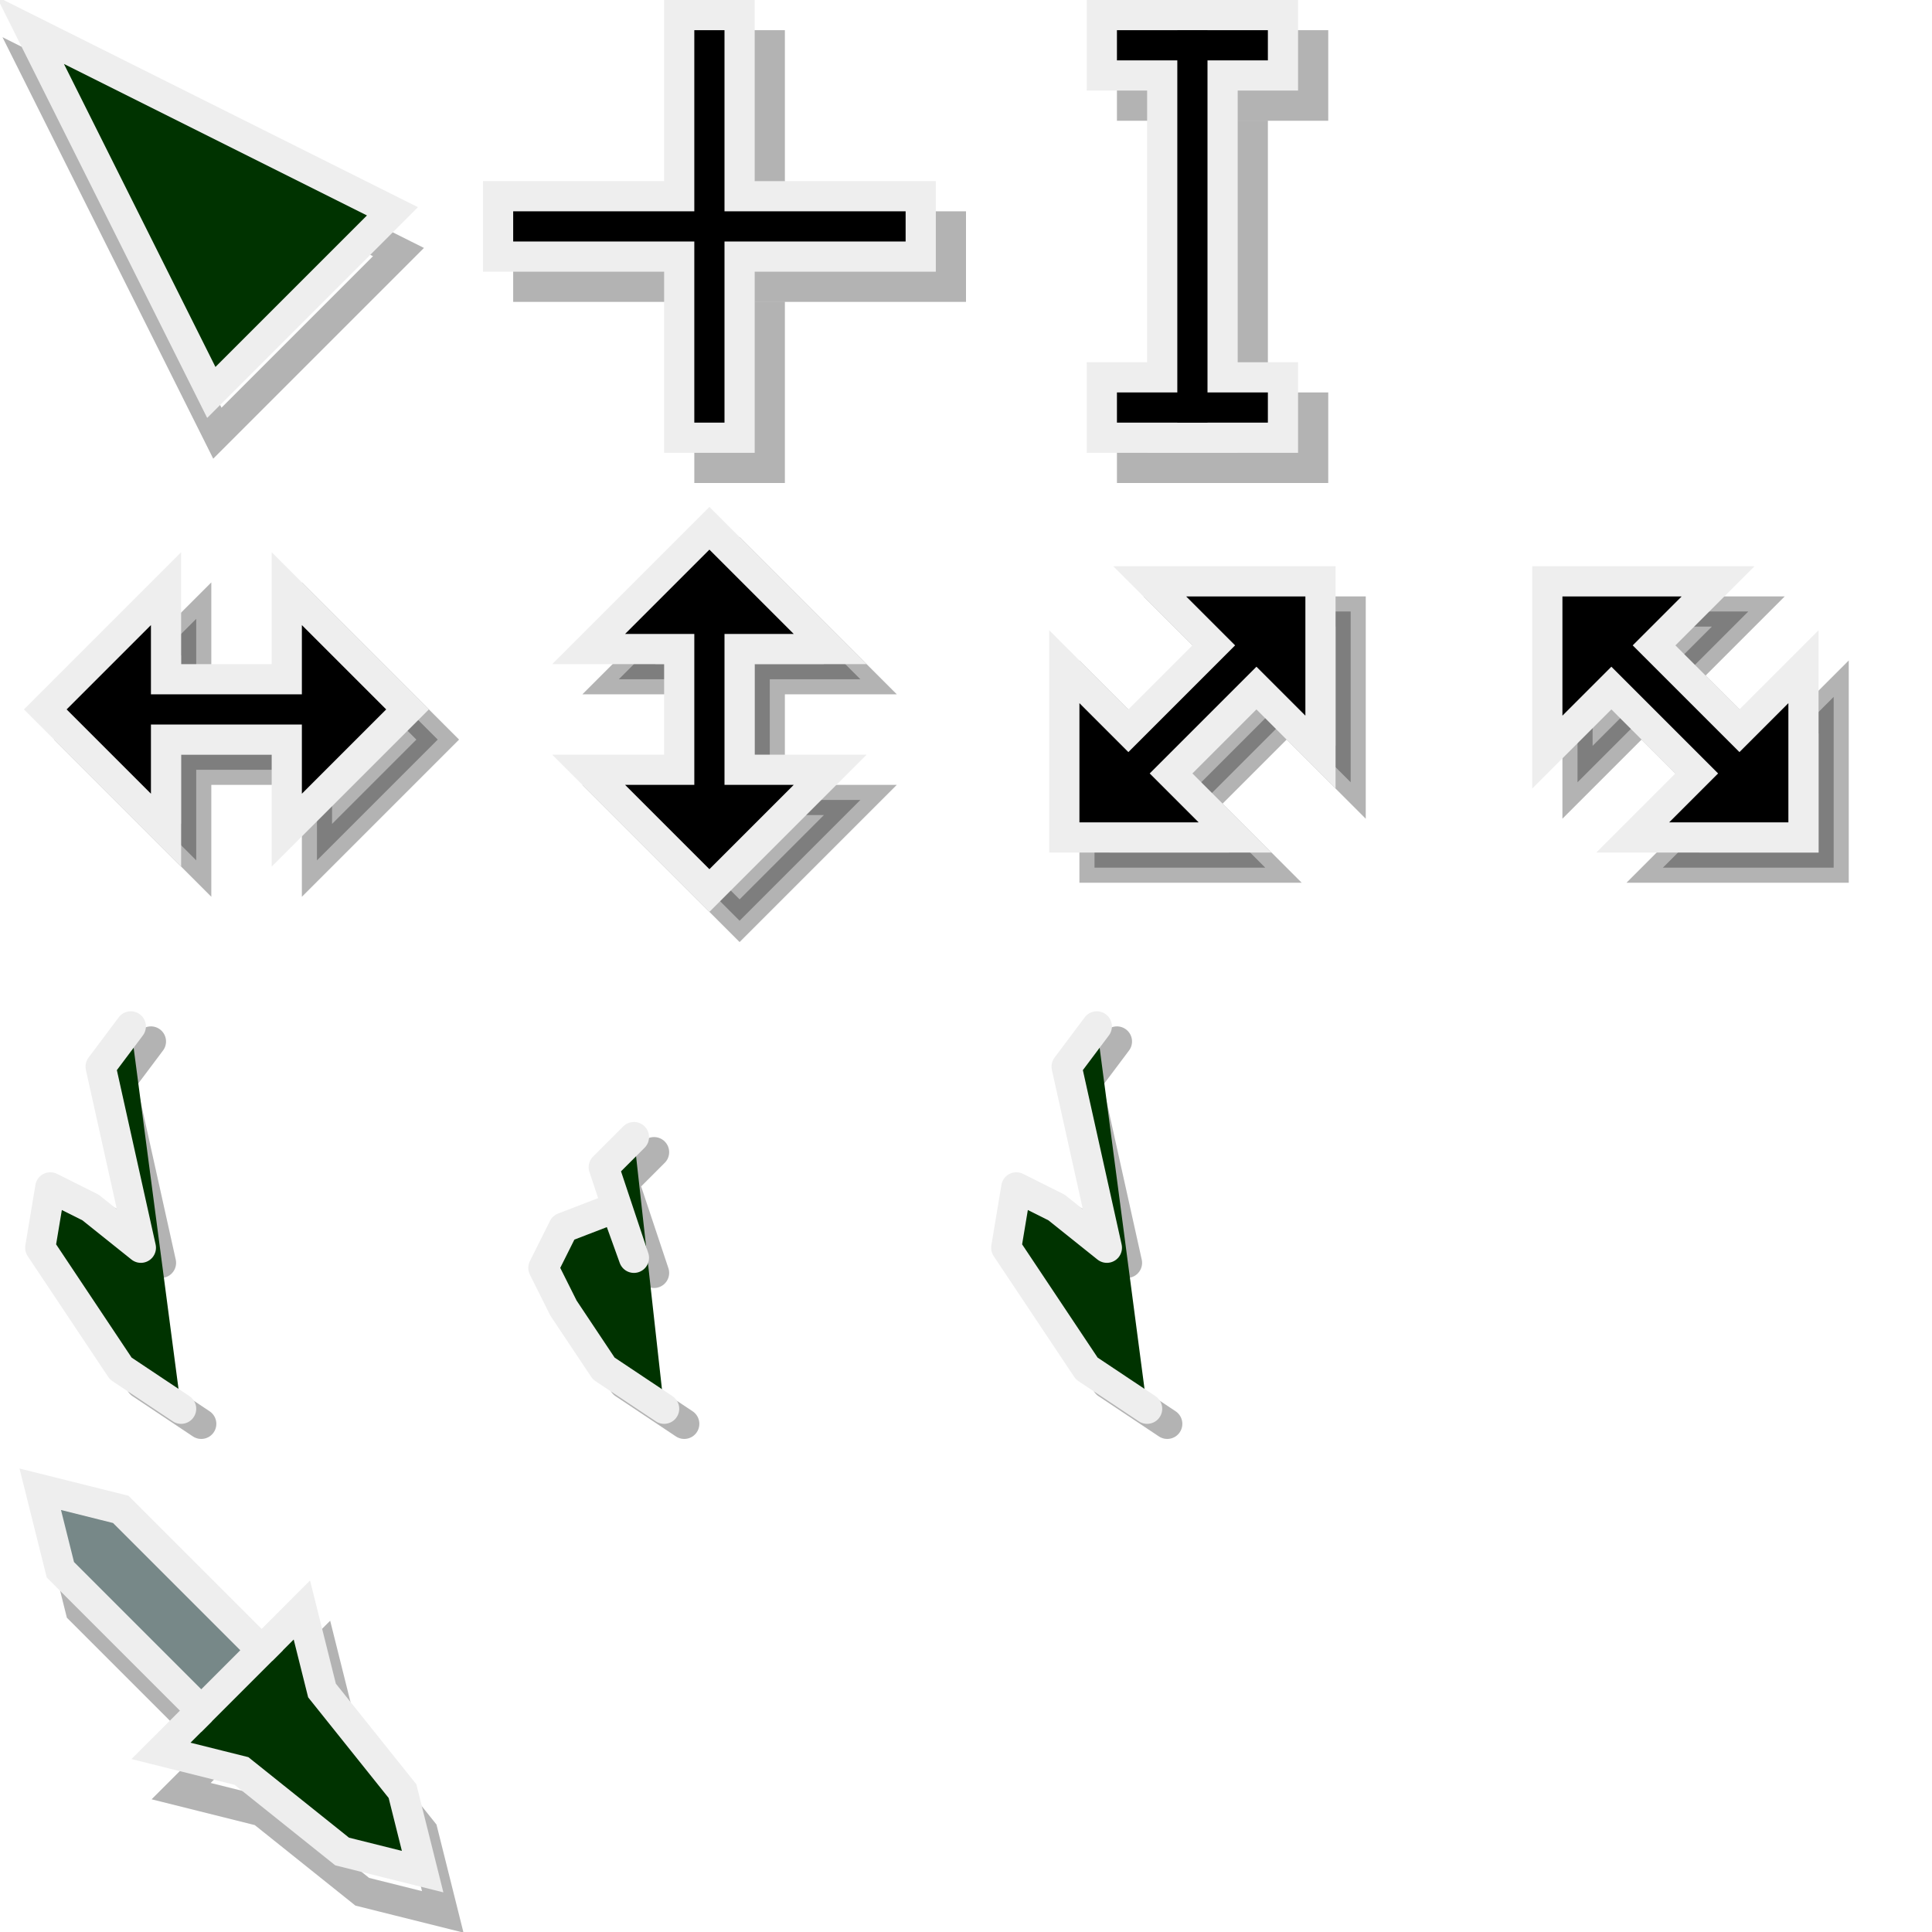
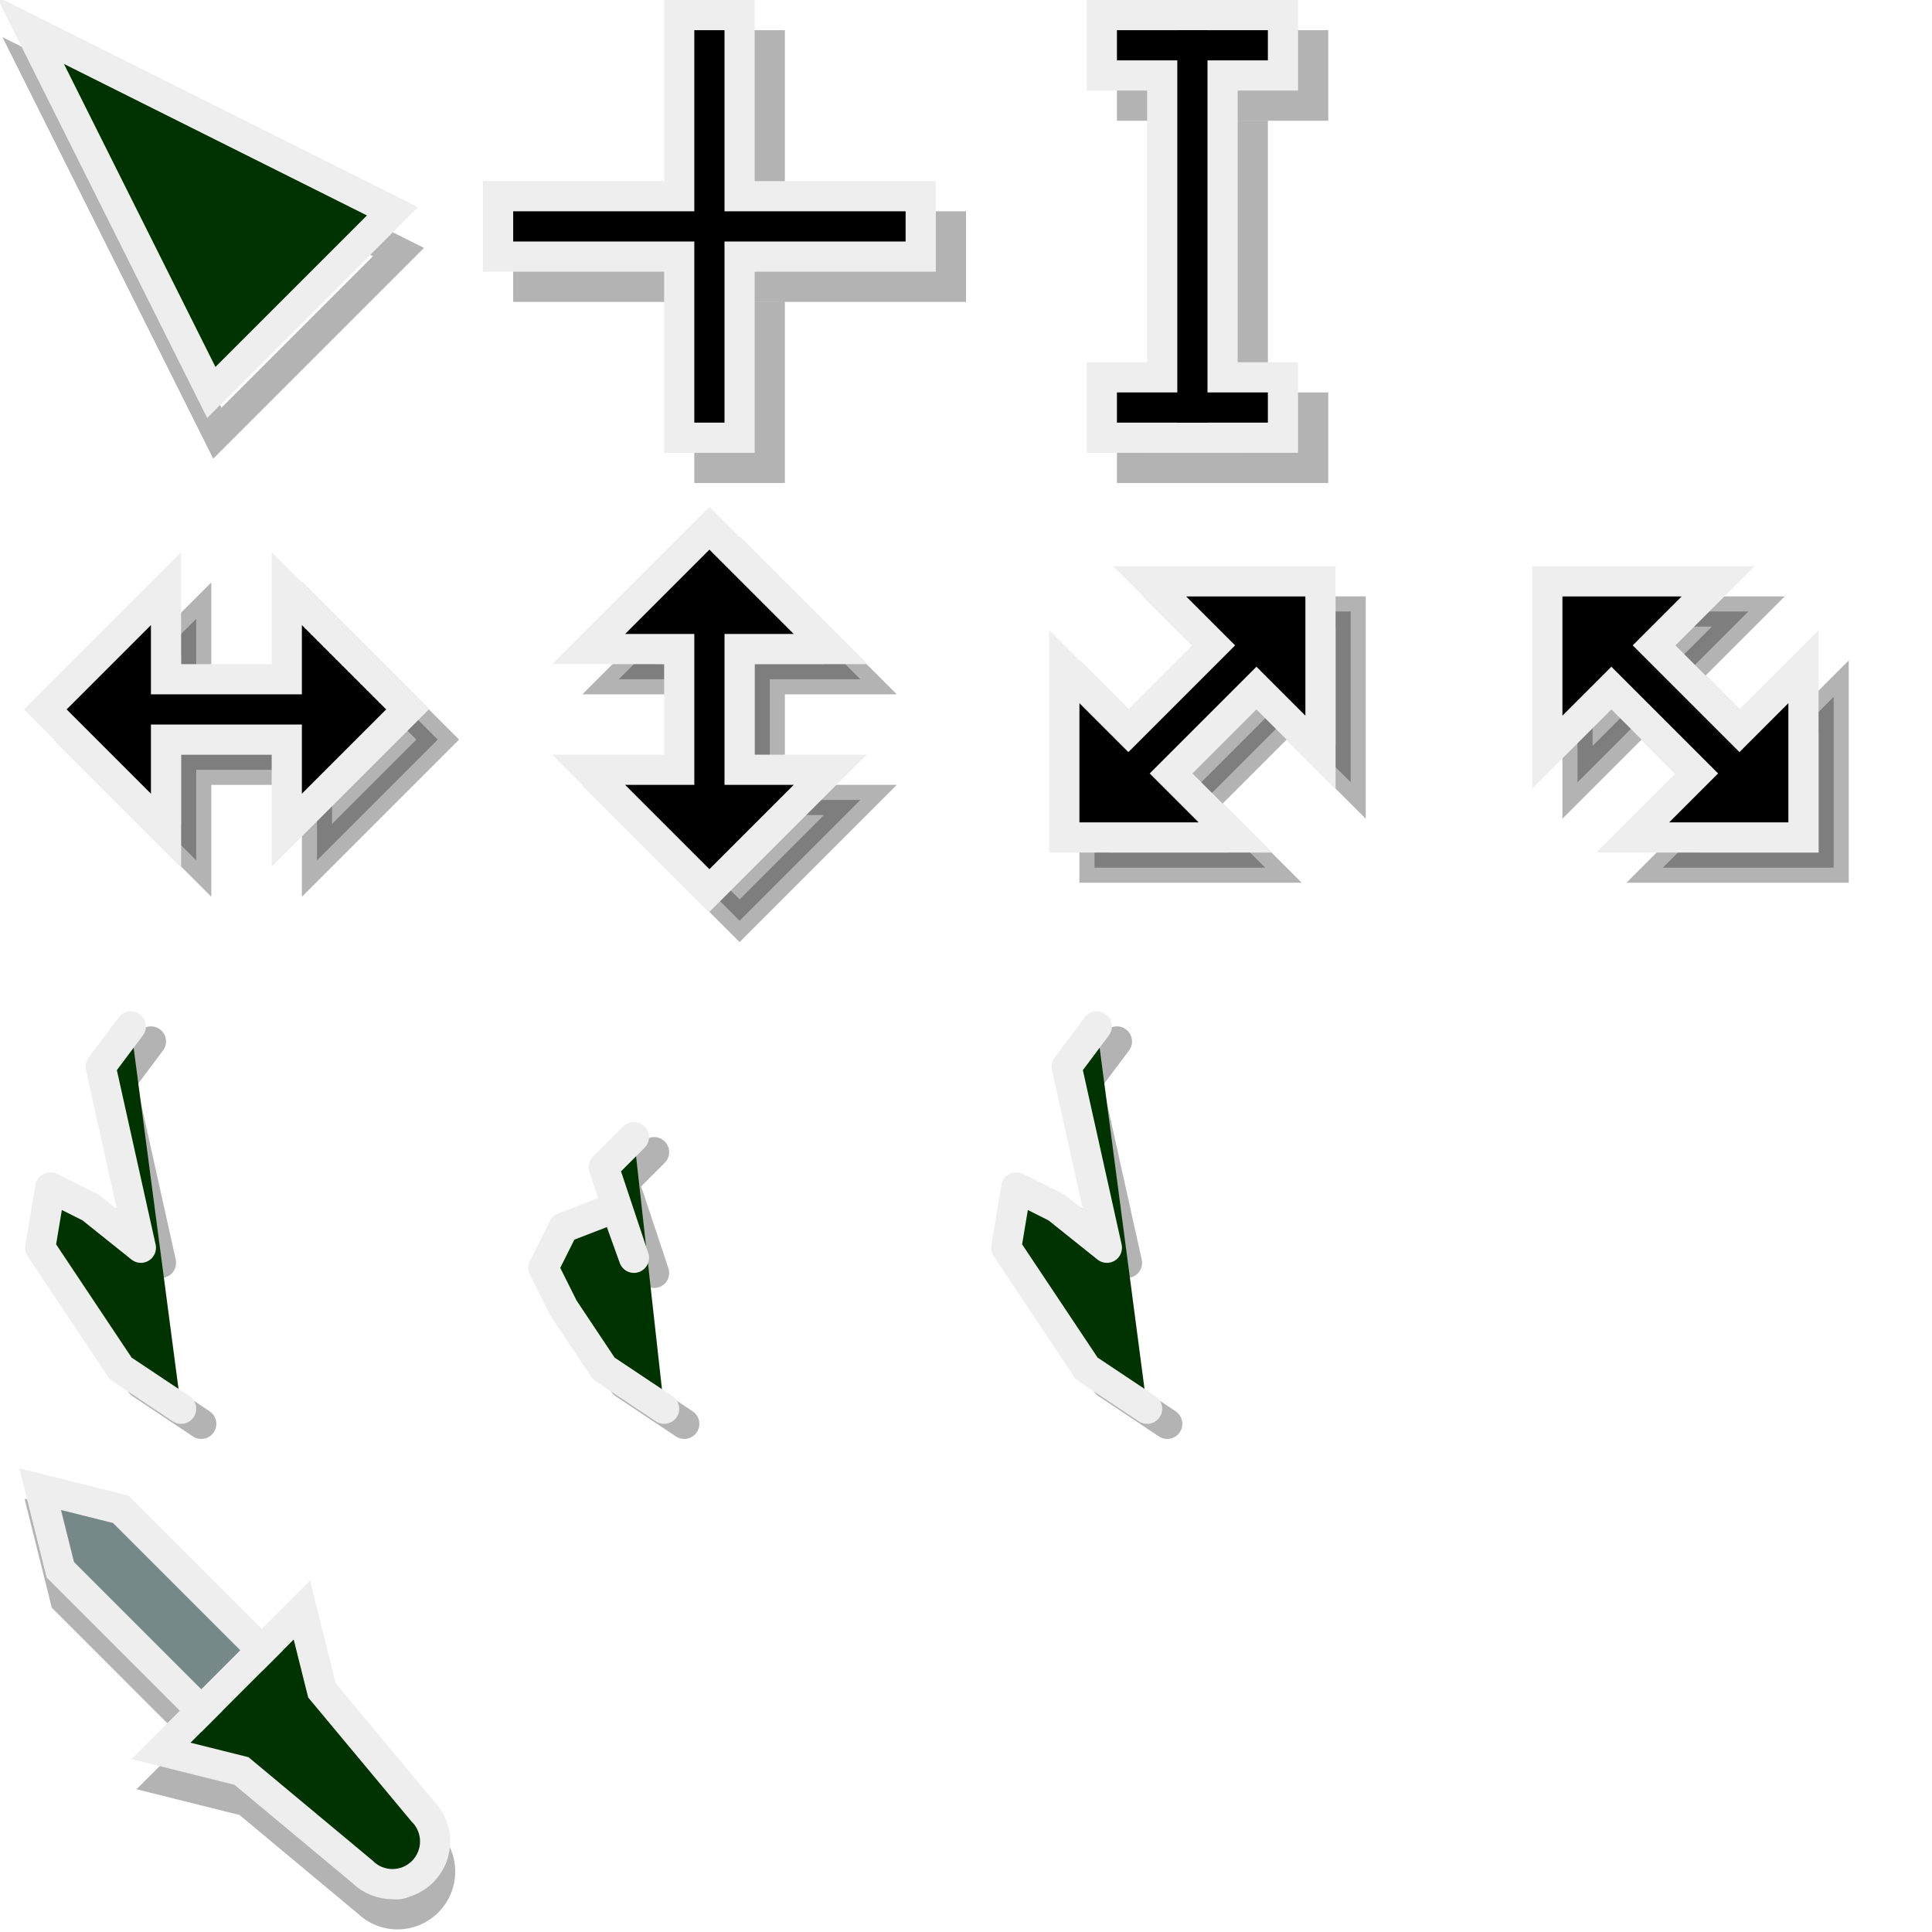
<svg xmlns="http://www.w3.org/2000/svg" version="1.1" width="96" height="96">
  <g transform="translate(0, 0) scale(1.5, 1.5)">
    <path d="M 1,1 L 7,13 L 13,7 Z" transform="translate(0.2, 1.35)" fill="none" stroke="#000" stroke-opacity="0.3" stroke-width="1" />
    <path d="M 1,1 L 7,13 L 13,7 Z" fill="#030" stroke="#eee" stroke-width="1" />
  </g>
  <g transform="translate(24, 0) scale(1.5, 1.5)">
    <g fill="#000" fill-opacity="0.3" stroke="none">
      <rect x="7" y="1" width="3" height="6" />
      <rect x="7" y="10" width="3" height="6" />
      <rect x="1" y="7" width="15" height="3" />
    </g>
    <g fill="#eee" stroke="none">
      <rect x="6" y="0" width="3" height="15" />
      <rect x="0" y="6" width="15" height="3" />
    </g>
    <g fill="#000" stroke="none">
      <rect x="7" y="1" width="1" height="13" />
      <rect x="1" y="7" width="13" height="1" />
    </g>
  </g>
  <g transform="translate(48, 0) scale(1.5, 1.5)">
    <g fill="#000" fill-opacity="0.3" stroke="none">
      <rect x="7" y="4" width="3" height="9" />
      <rect x="5" y="1" width="7" height="3" />
      <rect x="5" y="13" width="7" height="3" />
    </g>
    <g fill="#eee" stroke="none">
      <rect x="6" y="0" width="3" height="15" />
      <rect x="4" y="0" width="7" height="3" />
      <rect x="4" y="12" width="7" height="3" />
    </g>
    <g fill="#000" stroke="none">
      <rect x="7" y="1" width="1" height="13" />
      <rect x="5" y="1" width="5" height="1" />
      <rect x="5" y="13" width="5" height="1" />
    </g>
  </g>
  <g transform="translate(0, 24) scale(1.5, 1.5)">
    <path d="M 1,7 L 5,3 L 5,6 L 9,6 L 9,3 L 13,7 L 9,11 L 9,8 L 5,8 L 5,11 Z" fill="#000" fill-opacity="0.3" stroke="#000" stroke-opacity="0.3" stroke-width="1" transform="translate(1.5, 1.5)" />
    <path d="M 1,7 L 5,3 L 5,6 L 9,6 L 9,3 L 13,7 L 9,11 L 9,8 L 5,8 L 5,11 Z" fill="#000" stroke="#eee" stroke-width="1" transform="translate(0.5, 0.5)" />
  </g>
  <g transform="translate(24, 24) scale(1.5, 1.5)">
    <g transform="translate(7.5, 7.5) rotate(90) translate(-7.5, -7.5)">
      <path d="M 1,7 L 5,3 L 5,6 L 9,6 L 9,3 L 13,7 L 9,11 L 9,8 L 5,8 L 5,11Z" fill="#000" fill-opacity="0.3" stroke="#000" stroke-opacity="0.3" stroke-width="1" transform="translate(1.5, -0.5)" />
      <path d="M 1,7 L 5,3 L 5,6 L 9,6 L 9,3 L 13,7 L 9,11 L 9,8 L 5,8 L 5,11Z" fill="#000" stroke="#eee" stroke-width="1" transform="translate(0.5, 0.5)" />
    </g>
  </g>
  <g transform="translate(48, 24) scale(1.5, 1.5)">
    <g transform="translate(7.5, 7.5) rotate(-45) translate(-7.5, -7.5)">
      <path d="M 1,7 L 5,3 L 5,6 L 9,6 L 9,3 L 13,7 L 9,11 L 9,8 L 5,8 L 5,11Z" fill="#000" fill-opacity="0.3" stroke="#000" stroke-opacity="0.3" stroke-width="1" transform="translate(0.5, 1.914)" />
      <path d="M 1,7 L 5,3 L 5,6 L 9,6 L 9,3 L 13,7 L 9,11 L 9,8 L 5,8 L 5,11Z" fill="#000" stroke="#eee" stroke-width="1" transform="translate(0.5, 0.5)" />
    </g>
  </g>
  <g transform="translate(72, 24) scale(1.5, 1.5)">
    <g transform="translate(7.5, 7.5) rotate(45) translate(-7.5, -7.5)">
      <path d="M 1,7 L 5,3 L 5,6 L 9,6 L 9,3 L 13,7 L 9,11 L 9,8 L 5,8 L 5,11Z" fill="#000" fill-opacity="0.3" stroke="#000" stroke-opacity="0.3" stroke-width="1" transform="translate(1.914, 0.5)" />
      <path d="M 1,7 L 5,3 L 5,6 L 9,6 L 9,3 L 13,7 L 9,11 L 9,8 L 5,8 L 5,11Z" fill="#000" stroke="#eee" stroke-width="1" transform="translate(0.5, 0.5)" />
    </g>
  </g>
  <g transform="translate(0, 48)">
    <g transform="translate(1, 0.75)">
      <path d="M 9,22 L 6,20 L 2,14 L 2.5,11 L 4.5,12 L 7,14                L 5,5 L 6.5,3, L 8,4 L 10,11                L 10,2 L 12,1 L 13.5,2 L 13.5,11                L 15,4 L 17,2.5 L 18,4.5 L 17,12                L 19.5,7 L 21,6 L 22,8.5 L 20.5,13                C 19.5,15 19.5,20 17,22 Z" fill="none" stroke="#000" stroke-width="1.5" stroke-opacity="0.3" stroke-linecap="round" stroke-linejoin="round" />
    </g>
    <path d="M 9,22 L 6,20 L 2,14 L 2.5,11 L 4.5,12 L 7,14              L 5,5 L 6.5,3, L 8,4 L 10,11              L 10,2 L 12,1 L 13.5,2 L 13.5,11              L 15,4 L 17,2.5 L 18,4.5 L 17,12              L 19.5,7 L 21,6 L 22,8.5 L 20.5,13              C 19.5,15 19.5,20 17,22" fill="#030" stroke="#eee" stroke-width="1.5" stroke-linecap="round" stroke-linejoin="round" />
  </g>
  <g transform="translate(24, 48)">
    <g transform="translate(1, 0.75)">
      <path d="M 9,22 L 6,20 L 4,17 L 3,15 L 4,13 L 6.6,12 L 7.5,14.5                L 6,10 L 7.5,8.5, L 9,9.5 L 10,11                L 10,9 L 12,8 L 13.5,9 L 13.5,11                L 14.5,9 L 15.9,8.3 L 17.2,10 L 17,12                L 18,10 L 20.2,9.8 L 20.8,10.8 L 20.5,13                C 19.5,15 19.5,20 17,22 Z" fill="none" stroke="#000" stroke-width="1.5" stroke-opacity="0.3" stroke-linecap="round" stroke-linejoin="round" />
    </g>
    <path d="M 9,22 L 6,20 L 4,17 L 3,15 L 4,13 L 6.6,12 L 7.5,14.5              L 6,10 L 7.5,8.5, L 9,9.5 L 10,11              L 10,9 L 12,8 L 13.5,9 L 13.5,11              L 14.5,9 L 15.9,8.3 L 17.2,10 L 17,12              L 18,10 L 20.2,9.8 L 20.8,10.8 L 20.5,13              C 19.5,15 19.5,20 17,22" fill="#030" stroke="#eee" stroke-width="1.5" stroke-linecap="round" stroke-linejoin="round" />
  </g>
  <g transform="translate(48, 48)">
    <g transform="translate(1, 0.75)">
      <path d="M 9,22 L 6,20 L 2,14 L 2.5,11 L 4.5,12 L 7,14                L 5,5 L 6.5,3, L 8,4 L 10,11                L 10,9 L 12,8 L 13.5,9 L 13.5,11                L 14.5,9 L 15.9,8.3 L 17.2,10 L 17,12                L 18,10 L 20.2,9.8 L 20.8,10.8 L 20.5,13                C 19.5,15 19.5,20 17,22 Z" fill="none" stroke="#000" stroke-width="1.5" stroke-opacity="0.3" stroke-linecap="round" stroke-linejoin="round" />
    </g>
    <path d="M 9,22 L 6,20 L 2,14 L 2.5,11 L 4.5,12 L 7,14              L 5,5 L 6.5,3, L 8,4 L 10,11              L 10,9 L 12,8 L 13.5,9 L 13.5,11              L 14.5,9 L 15.9,8.3 L 17.2,10 L 17,12              L 18,10 L 20.2,9.8 L 20.8,10.8 L 20.5,13              C 19.5,15 19.5,20 17,22" fill="#030" stroke="#eee" stroke-width="1.5" stroke-linecap="round" stroke-linejoin="round" />
  </g>
  <g transform="translate(0, 72)">
-     <g transform="translate(1.0, 2.0)">
-       <path d="M 2,2 L 6,3 13,10 L 15,8 L 16,12 L 20,17 L 21,21                L 17,20 L 12,16 L 8,15 L 10,13 L 3,6 Z" fill="none" stroke="#000" stroke-opacity="0.3" stroke-width="1.5" />
+     <g transform="translate(0.25, 1.5)">
+       <path d="M 2,2 L 6,3 13,10 L 15,8 L 16,12 L 21,18                A 2.12 2.12 0 0 1 18,21 L 12,16 L 8,15 L 10,13 L 3,6 Z" fill="none" stroke="#000" stroke-opacity="0.3" stroke-width="1.5" />
    </g>
    <g stroke="#eee" stroke-width="1.5">
-       <path d="M 13,10 L 15,8 L 16,12 L 20,17 L 21,21                L 17,20 L 12,16 L 8,15 L 10,13" fill="#030" />
+       <path d="M 2,2 L 6,3 13,10 L 15,8 L 16,12 L 21,18                A 2.12 2.12 0 0 1 18,21 L 12,16 L 8,15 L 10,13 L 3,6 Z" fill="#030" />
      <path d="M 2,2 L 6,3 L 13,10 L 10,13 L 3,6 Z" fill="#788" />
    </g>
  </g>
</svg>
